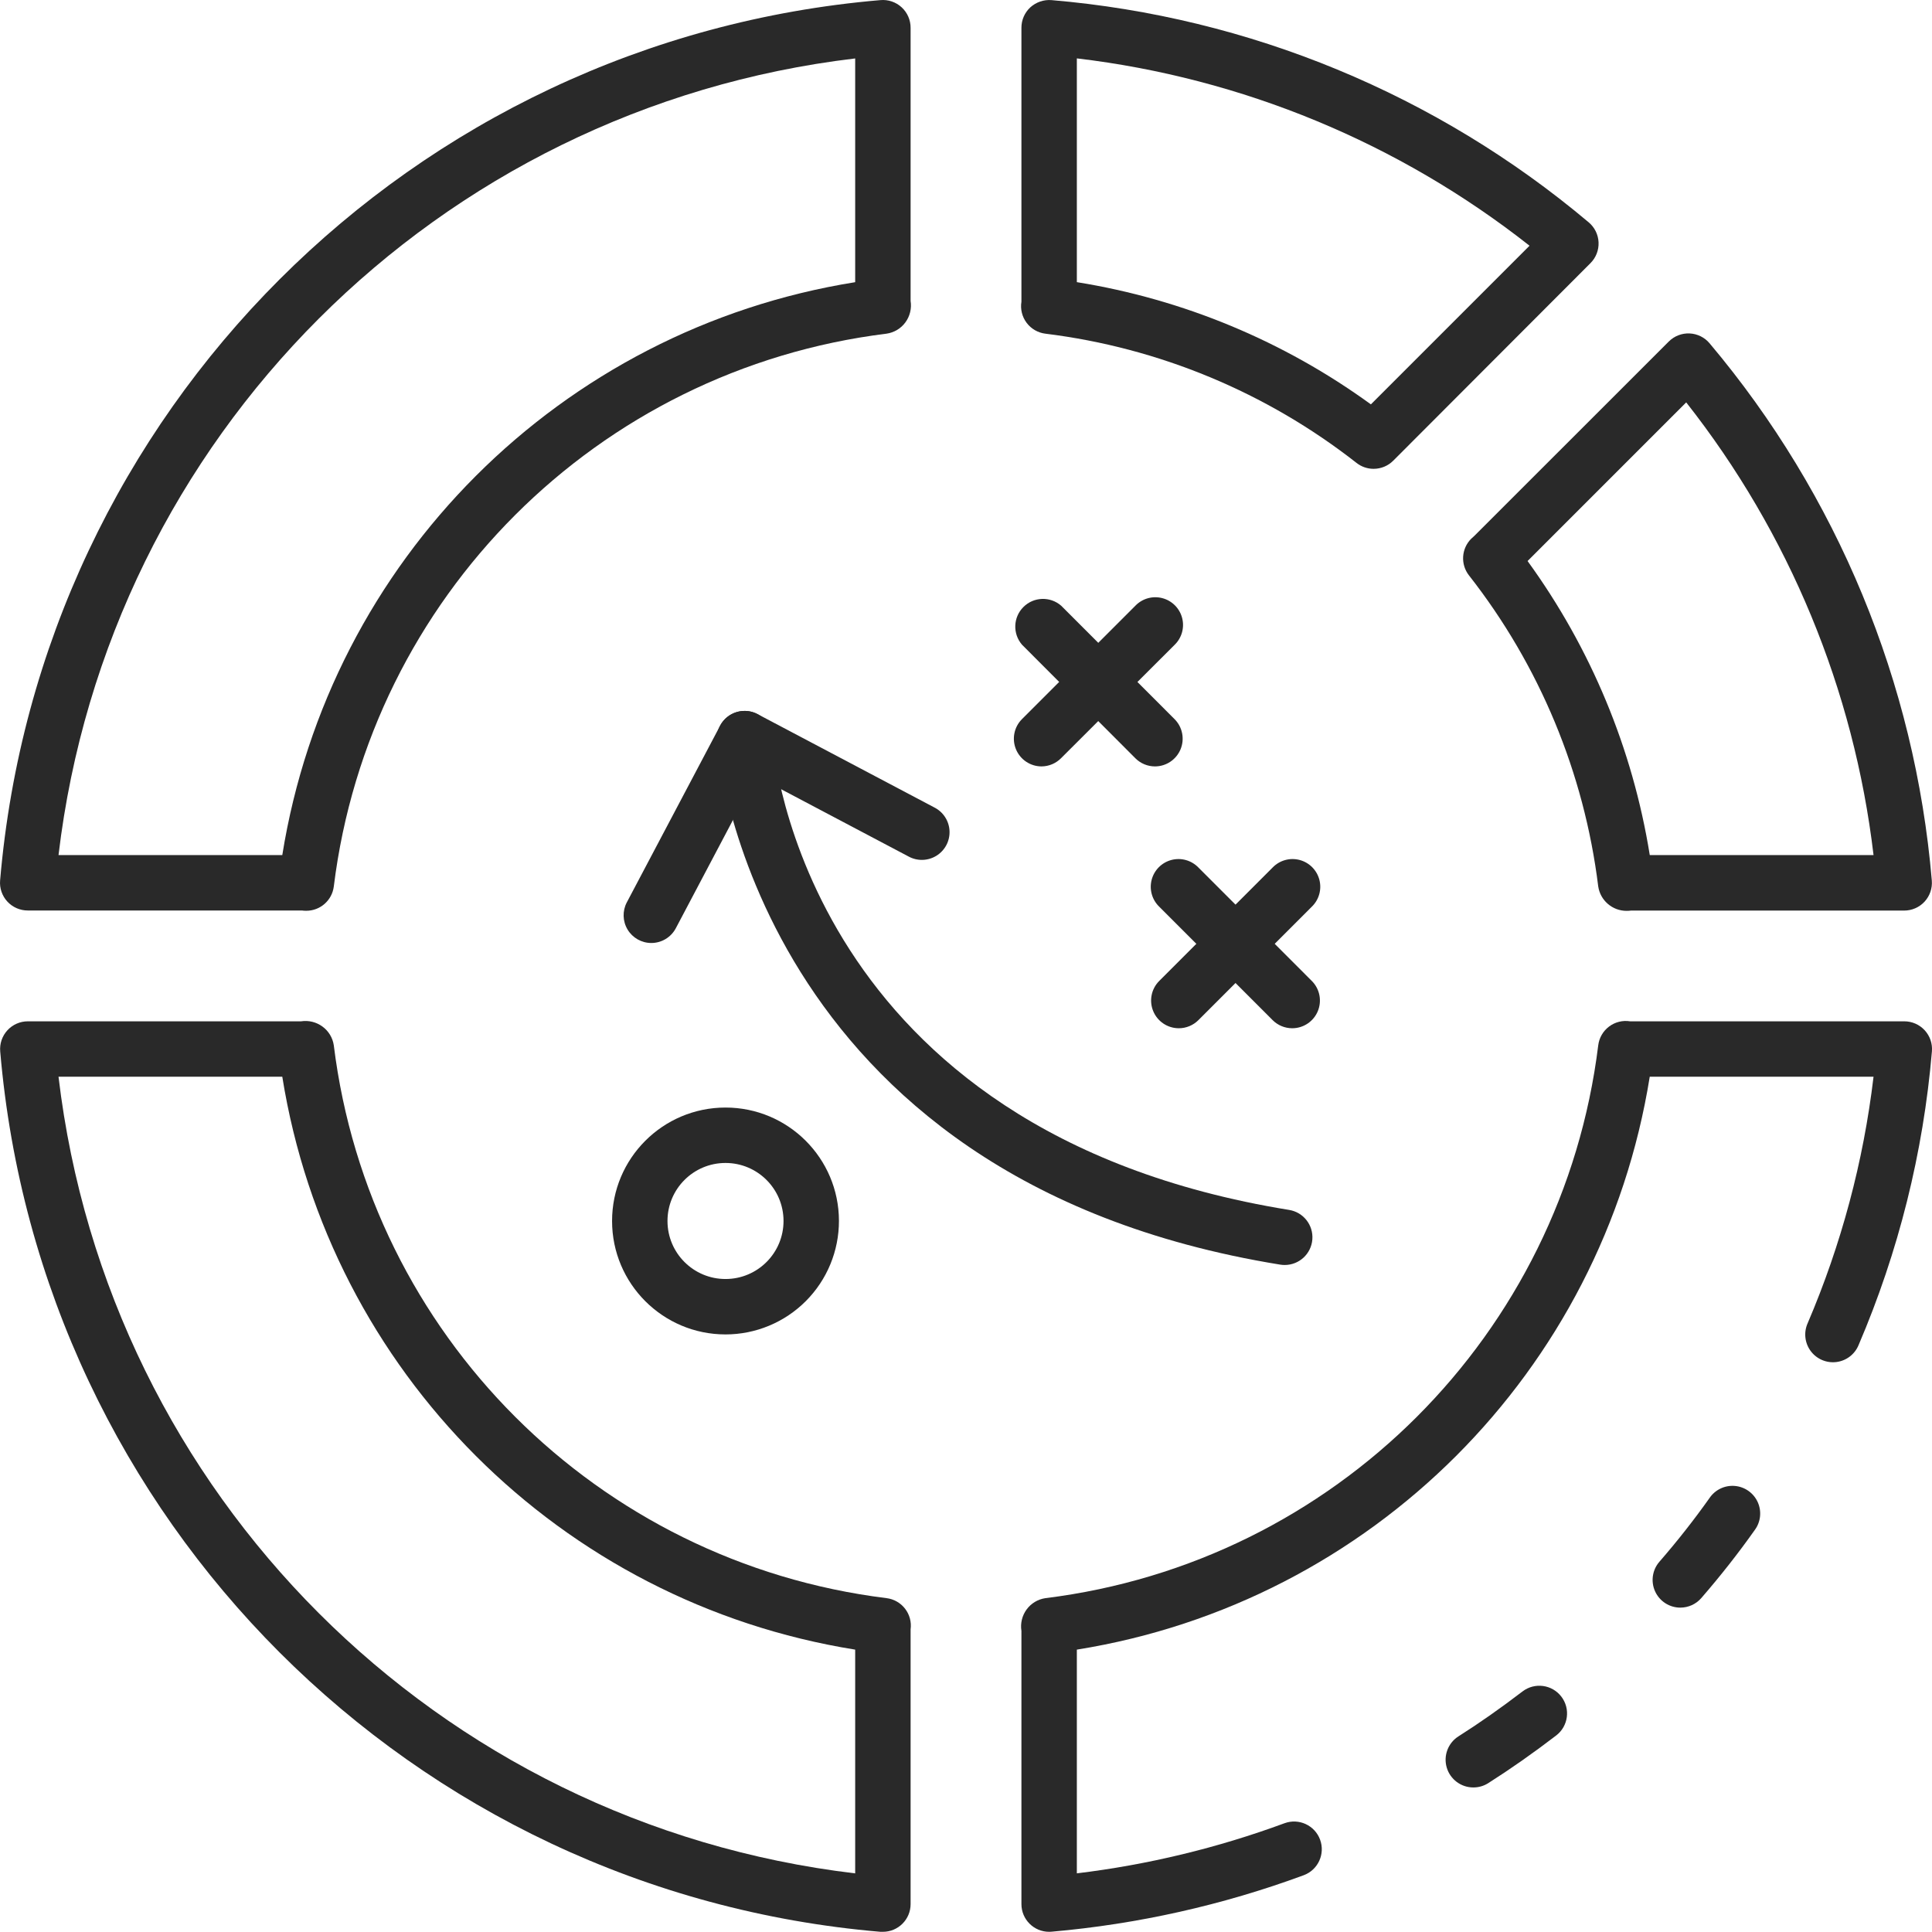
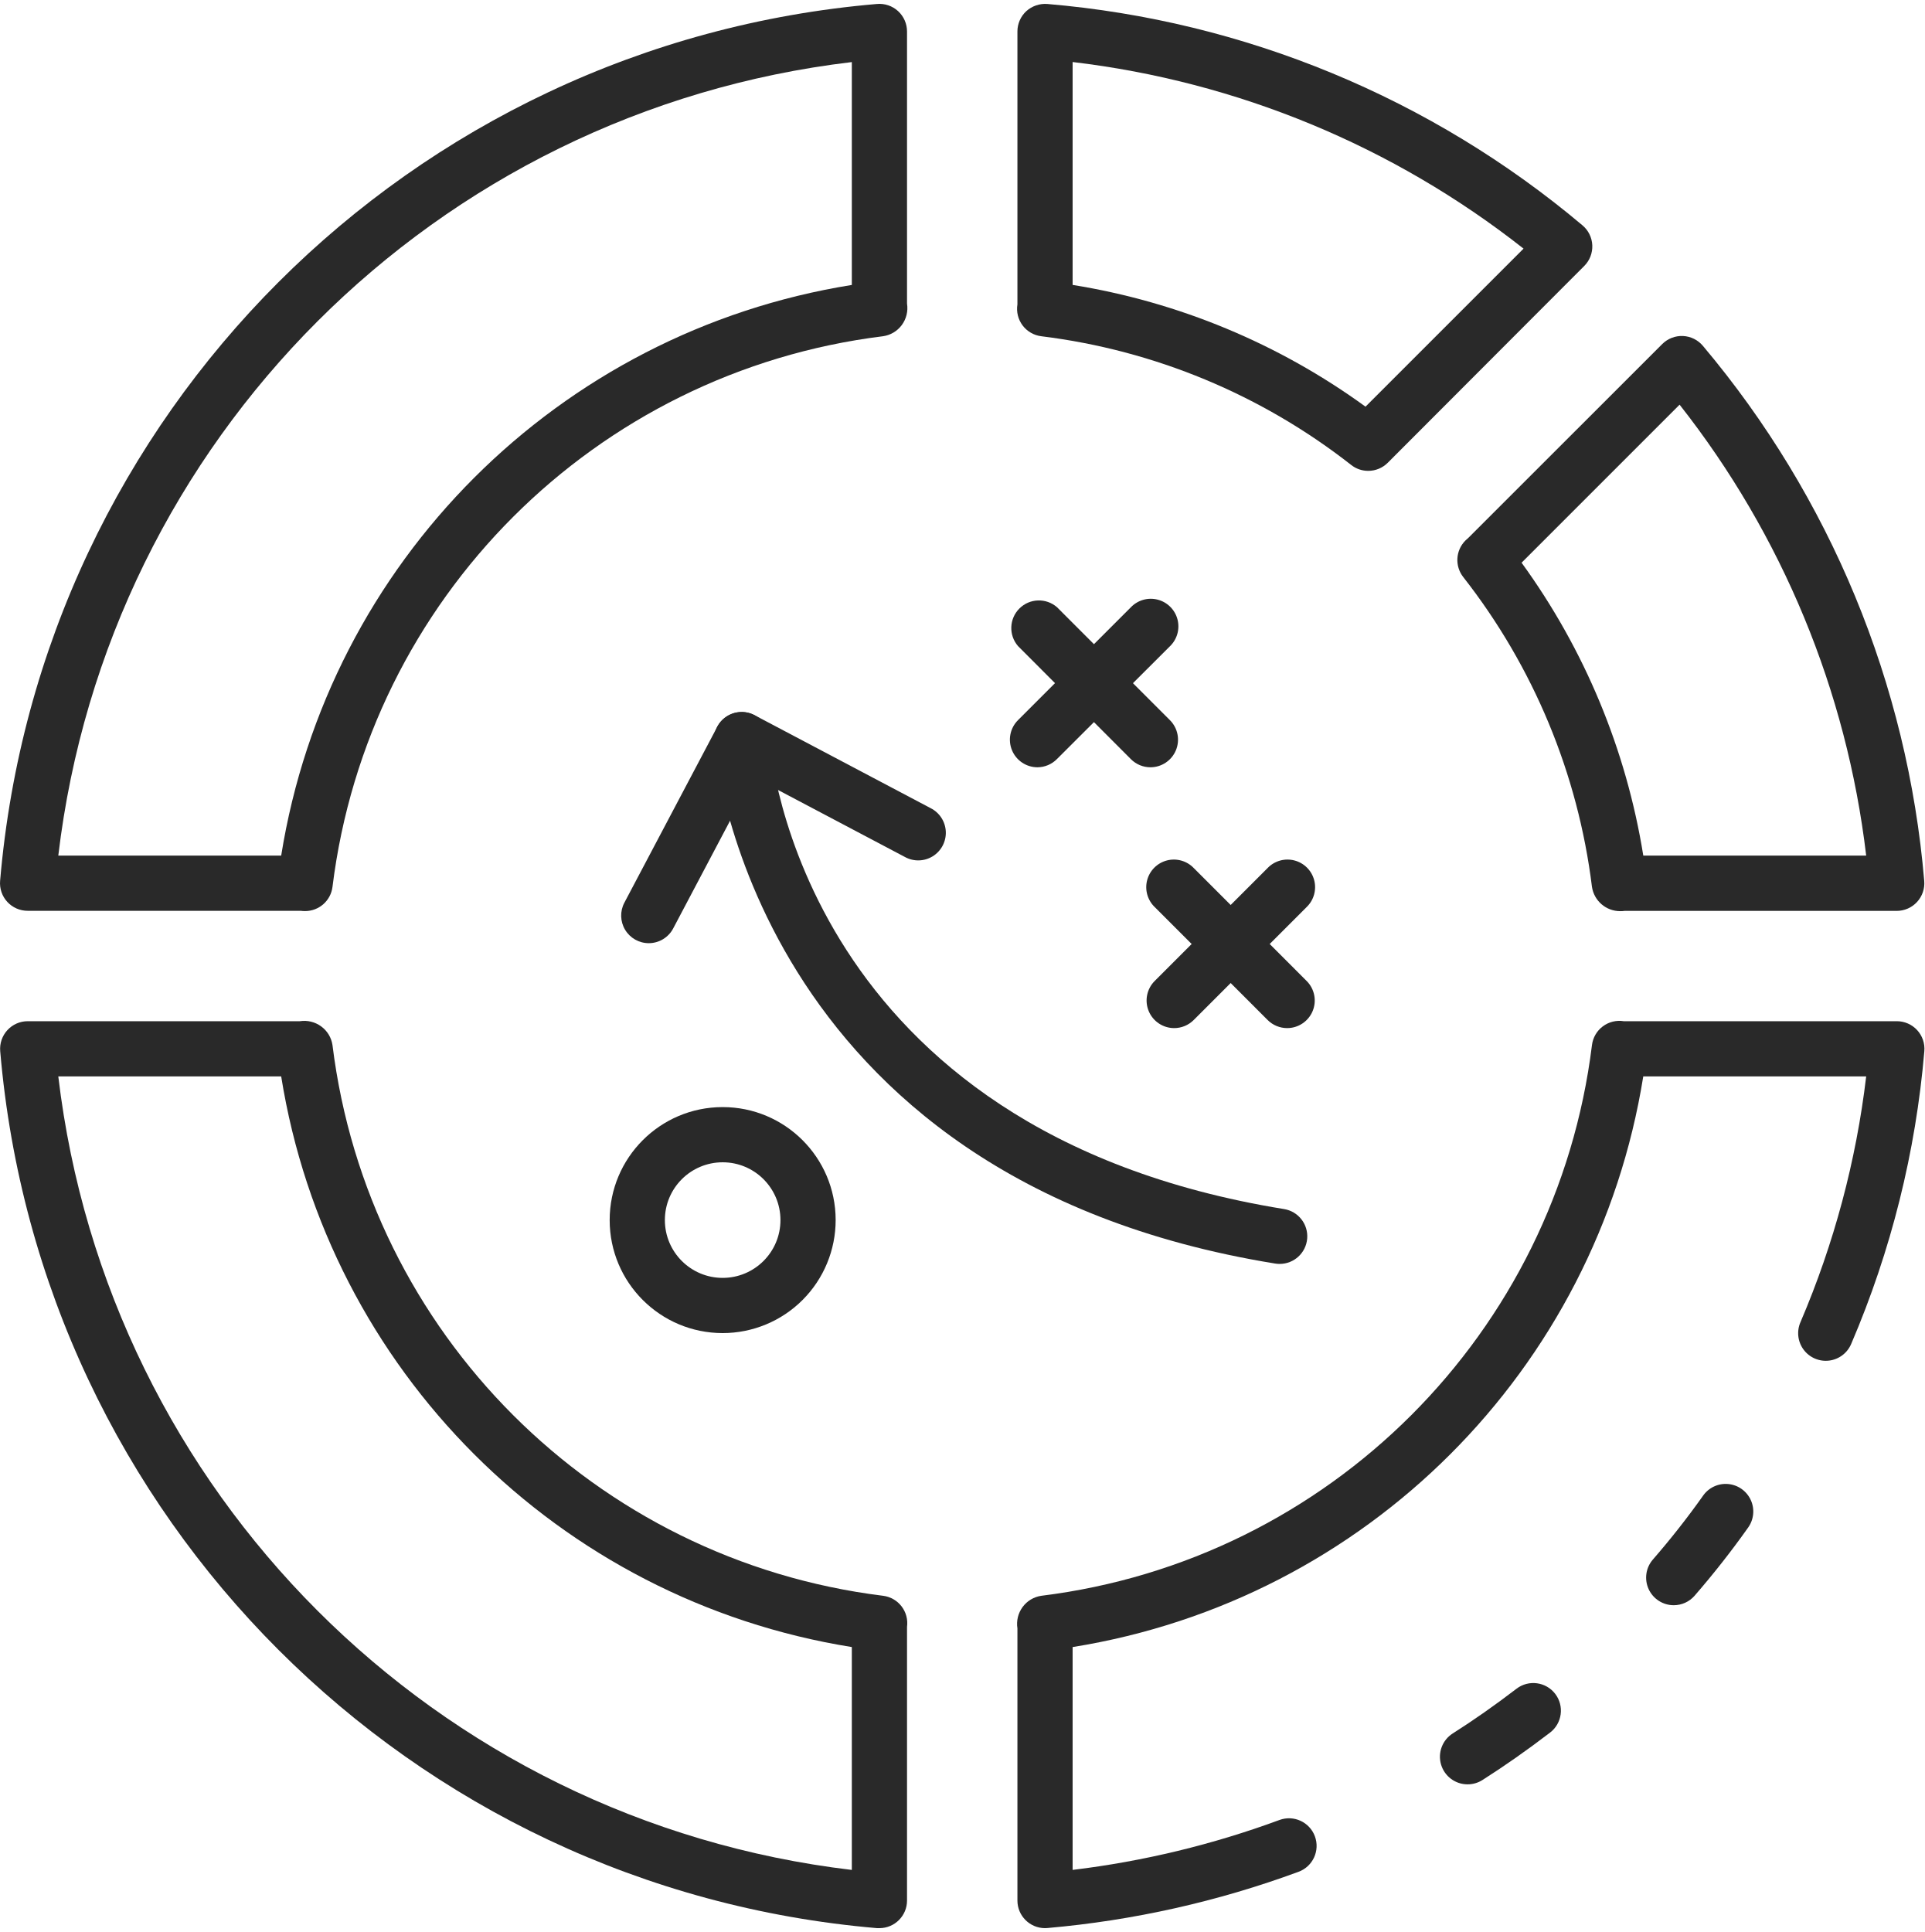
- <svg xmlns="http://www.w3.org/2000/svg" width="69.727" height="69.72" viewBox="0 0 69.727 69.72">
+ <svg xmlns="http://www.w3.org/2000/svg" width="69.727" height="70" viewBox="0 0 69.727 69.72">
  <defs>
    <style>.a{fill:#292929;}</style>
  </defs>
  <g transform="translate(-1275 -2241)">
    <path class="a" d="M51.71,19.06a.991.991,0,0,1-.616-.213,22.718,22.718,0,0,0-11.226-4.664A1,1,0,0,1,39,13.029V3.14a1,1,0,0,1,.323-.737,1.022,1.022,0,0,1,.762-.259,34.635,34.635,0,0,1,19.388,8.02,1,1,0,0,1,.064,1.473l-7.116,7.127A1,1,0,0,1,51.71,19.06ZM41,12.323a24.714,24.714,0,0,1,10.612,4.411l5.726-5.726A32.608,32.608,0,0,0,41,4.247Z" transform="translate(1272.864 2238.86)" />
    <path class="a" d="M34,71.86h-.086A34.853,34.853,0,0,1,2.144,40.09a1,1,0,0,1,1-1.09H13a1.039,1.039,0,0,1,.774.189,1.022,1.022,0,0,1,.409.678,22.939,22.939,0,0,0,19.95,19.951A1,1,0,0,1,35,60.945V70.86A1,1,0,0,1,34,71.86ZM4.248,41A32.847,32.847,0,0,0,33,69.751V61.676A24.935,24.935,0,0,1,12.324,41Z" transform="translate(1272.864 2238.86)" />
    <path class="a" d="M13.19,35.01a1.076,1.076,0,0,1-.159-.01H3.14a1,1,0,0,1-1-1.086A34.853,34.853,0,0,1,33.91,2.144a1,1,0,0,1,1.09,1V13a1.035,1.035,0,0,1-.188.775,1.024,1.024,0,0,1-.679.407,22.939,22.939,0,0,0-19.95,19.951,1,1,0,0,1-.993.877ZM4.248,33h8.076A24.935,24.935,0,0,1,33,12.324V4.249A32.847,32.847,0,0,0,4.248,33Z" transform="translate(1272.864 2238.86)" />
    <path class="a" d="M62.78,60.16a1,1,0,0,1-.755-1.656c.647-.744,1.255-1.518,1.809-2.3a1,1,0,1,1,1.633,1.154c-.592.837-1.242,1.664-1.932,2.459a1,1,0,0,1-.755.343Z" transform="translate(1272.864 2238.86)" />
    <path class="a" d="M40,71.86a1,1,0,0,1-1-1V61a1.035,1.035,0,0,1,.188-.775,1.024,1.024,0,0,1,.679-.407,22.939,22.939,0,0,0,19.95-19.951A1,1,0,0,1,60.969,39H70.86a1,1,0,0,1,1,1.085,34.3,34.3,0,0,1-2.647,10.6,1,1,0,1,1-1.838-.788A32.3,32.3,0,0,0,69.753,41H61.676A24.935,24.935,0,0,1,41,61.676V69.75a33.16,33.16,0,0,0,7.493-1.808,1,1,0,1,1,.694,1.876,35.146,35.146,0,0,1-9.1,2.038C40.059,71.858,40.029,71.86,40,71.86Z" transform="translate(1272.864 2238.86)" />
    <path class="a" d="M55.311,66.65a1,1,0,0,1-.537-1.845c.755-.479,1.511-1.009,2.309-1.619A1,1,0,0,1,58.3,64.774c-.845.647-1.648,1.209-2.453,1.721A1,1,0,0,1,55.311,66.65Z" transform="translate(1272.864 2238.86)" />
    <path class="a" d="M60.841,35.013a1.033,1.033,0,0,1-1.024-.881,22.717,22.717,0,0,0-4.664-11.225,1,1,0,0,1,.08-1.324c.012-.012.1-.092.11-.1l7.02-7.017a1,1,0,0,1,1.474.065,34.632,34.632,0,0,1,8.019,19.387,1,1,0,0,1-1,1.085H61a1.055,1.055,0,0,1-.159.01ZM61.677,33h8.076a32.6,32.6,0,0,0-6.761-16.338l-5.725,5.726A24.727,24.727,0,0,1,61.677,33Z" transform="translate(1272.864 2238.86)" />
    <path class="a" d="M48.5,47.794a.98.98,0,0,1-.161-.013c-19.058-3.091-20.32-18.757-20.33-18.914a1,1,0,1,1,2-.135h0c.041.58,1.207,14.246,18.654,17.075a1,1,0,0,1-.159,1.987Z" transform="translate(1272.864 2238.86)" />
    <path class="a" d="M25.642,36.173a1,1,0,0,1-.884-1.466l3.368-6.377a1,1,0,0,1,1.351-.417l6.377,3.367a1,1,0,1,1-.934,1.768l-5.493-2.9-2.9,5.492A1,1,0,0,1,25.642,36.173Z" transform="translate(1272.864 2238.86)" />
    <path class="a" d="M39.727,29.8a1,1,0,0,1-.707-1.707L43.113,24a1,1,0,1,1,1.414,1.414L40.434,29.5A1,1,0,0,1,39.727,29.8Z" transform="translate(1272.864 2238.86)" />
    <path class="a" d="M43.82,29.8a1,1,0,0,1-.707-.293l-4.093-4.1A1,1,0,0,1,40.434,24l4.093,4.094A1,1,0,0,1,43.82,29.8Z" transform="translate(1272.864 2238.86)" />
    <path class="a" d="M44.68,39.25a1,1,0,0,1-.707-1.707l4.093-4.094a1,1,0,1,1,1.414,1.414l-4.093,4.094A1,1,0,0,1,44.68,39.25Z" transform="translate(1272.864 2238.86)" />
    <path class="a" d="M48.773,39.25a1,1,0,0,1-.707-.293l-4.093-4.094a1,1,0,1,1,1.414-1.414l4.093,4.094a1,1,0,0,1-.707,1.707Z" transform="translate(1272.864 2238.86)" />
    <path class="a" d="M28.32,50.3a4.094,4.094,0,1,1,4.094-4.1,4.094,4.094,0,0,1-4.094,4.1Zm0-6.188A2.094,2.094,0,1,0,30.414,46.2a2.094,2.094,0,0,0-2.094-2.088Z" transform="translate(1272.864 2238.86)" />
  </g>
</svg>
